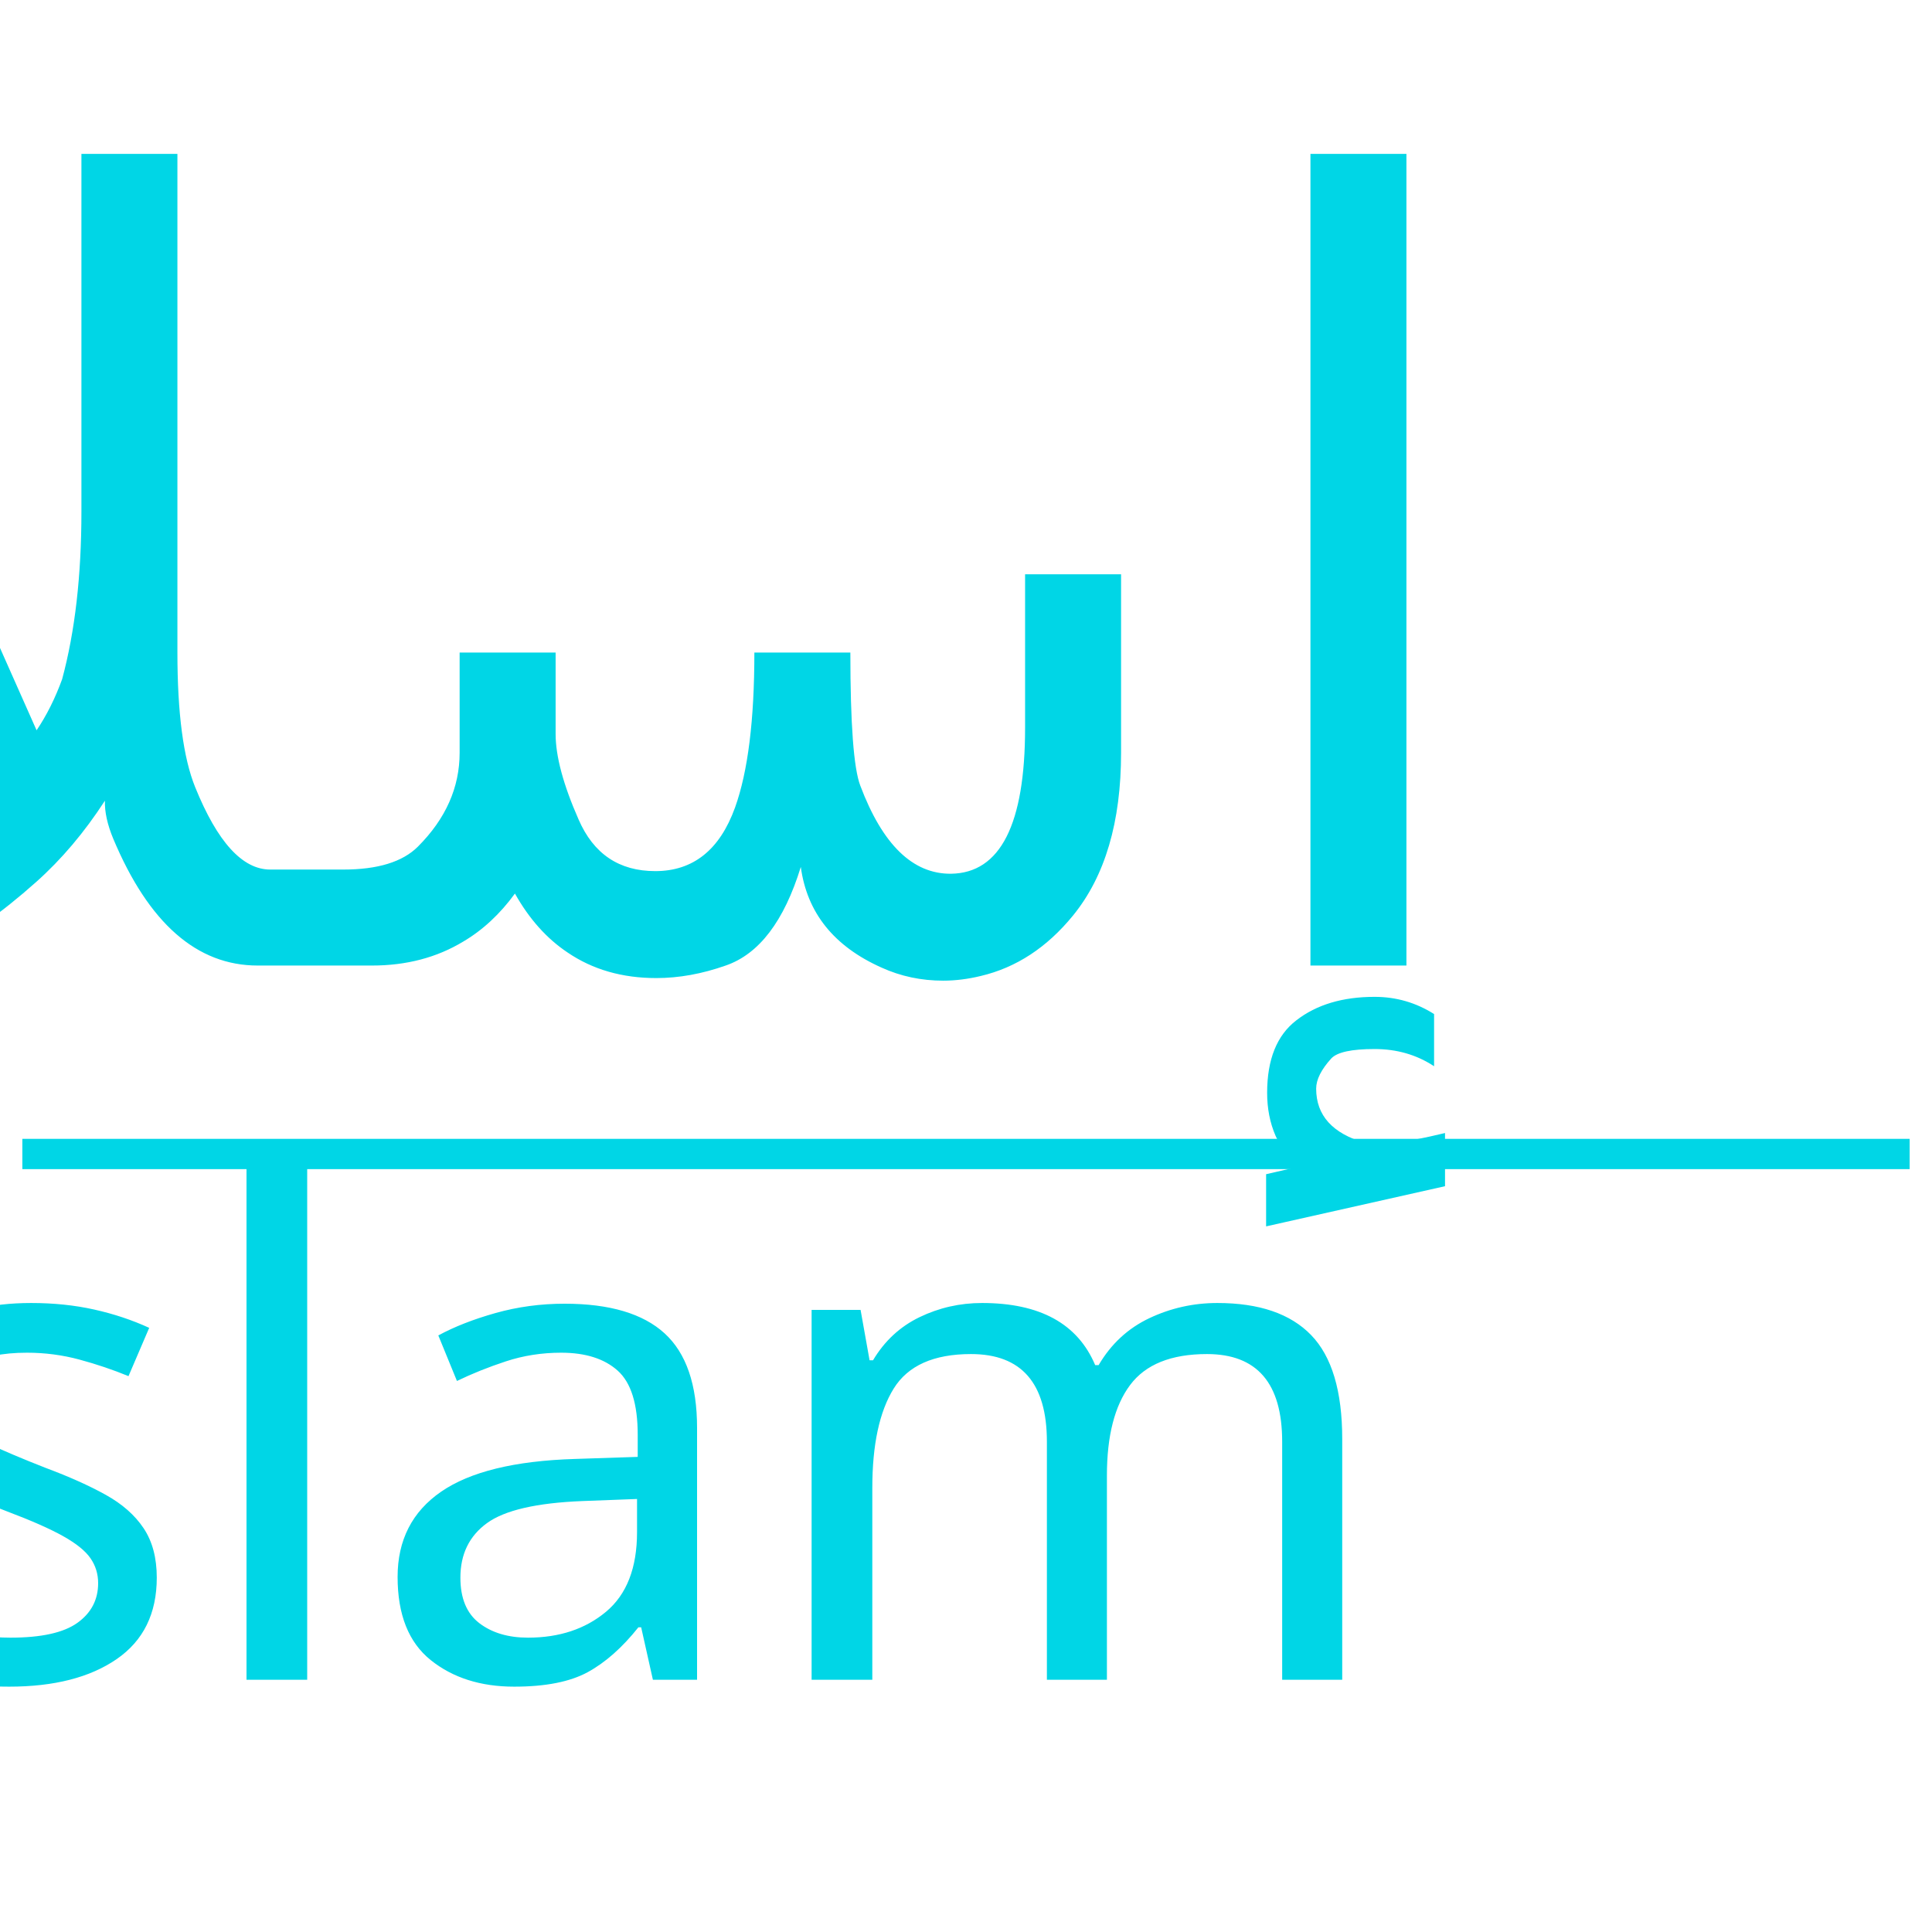
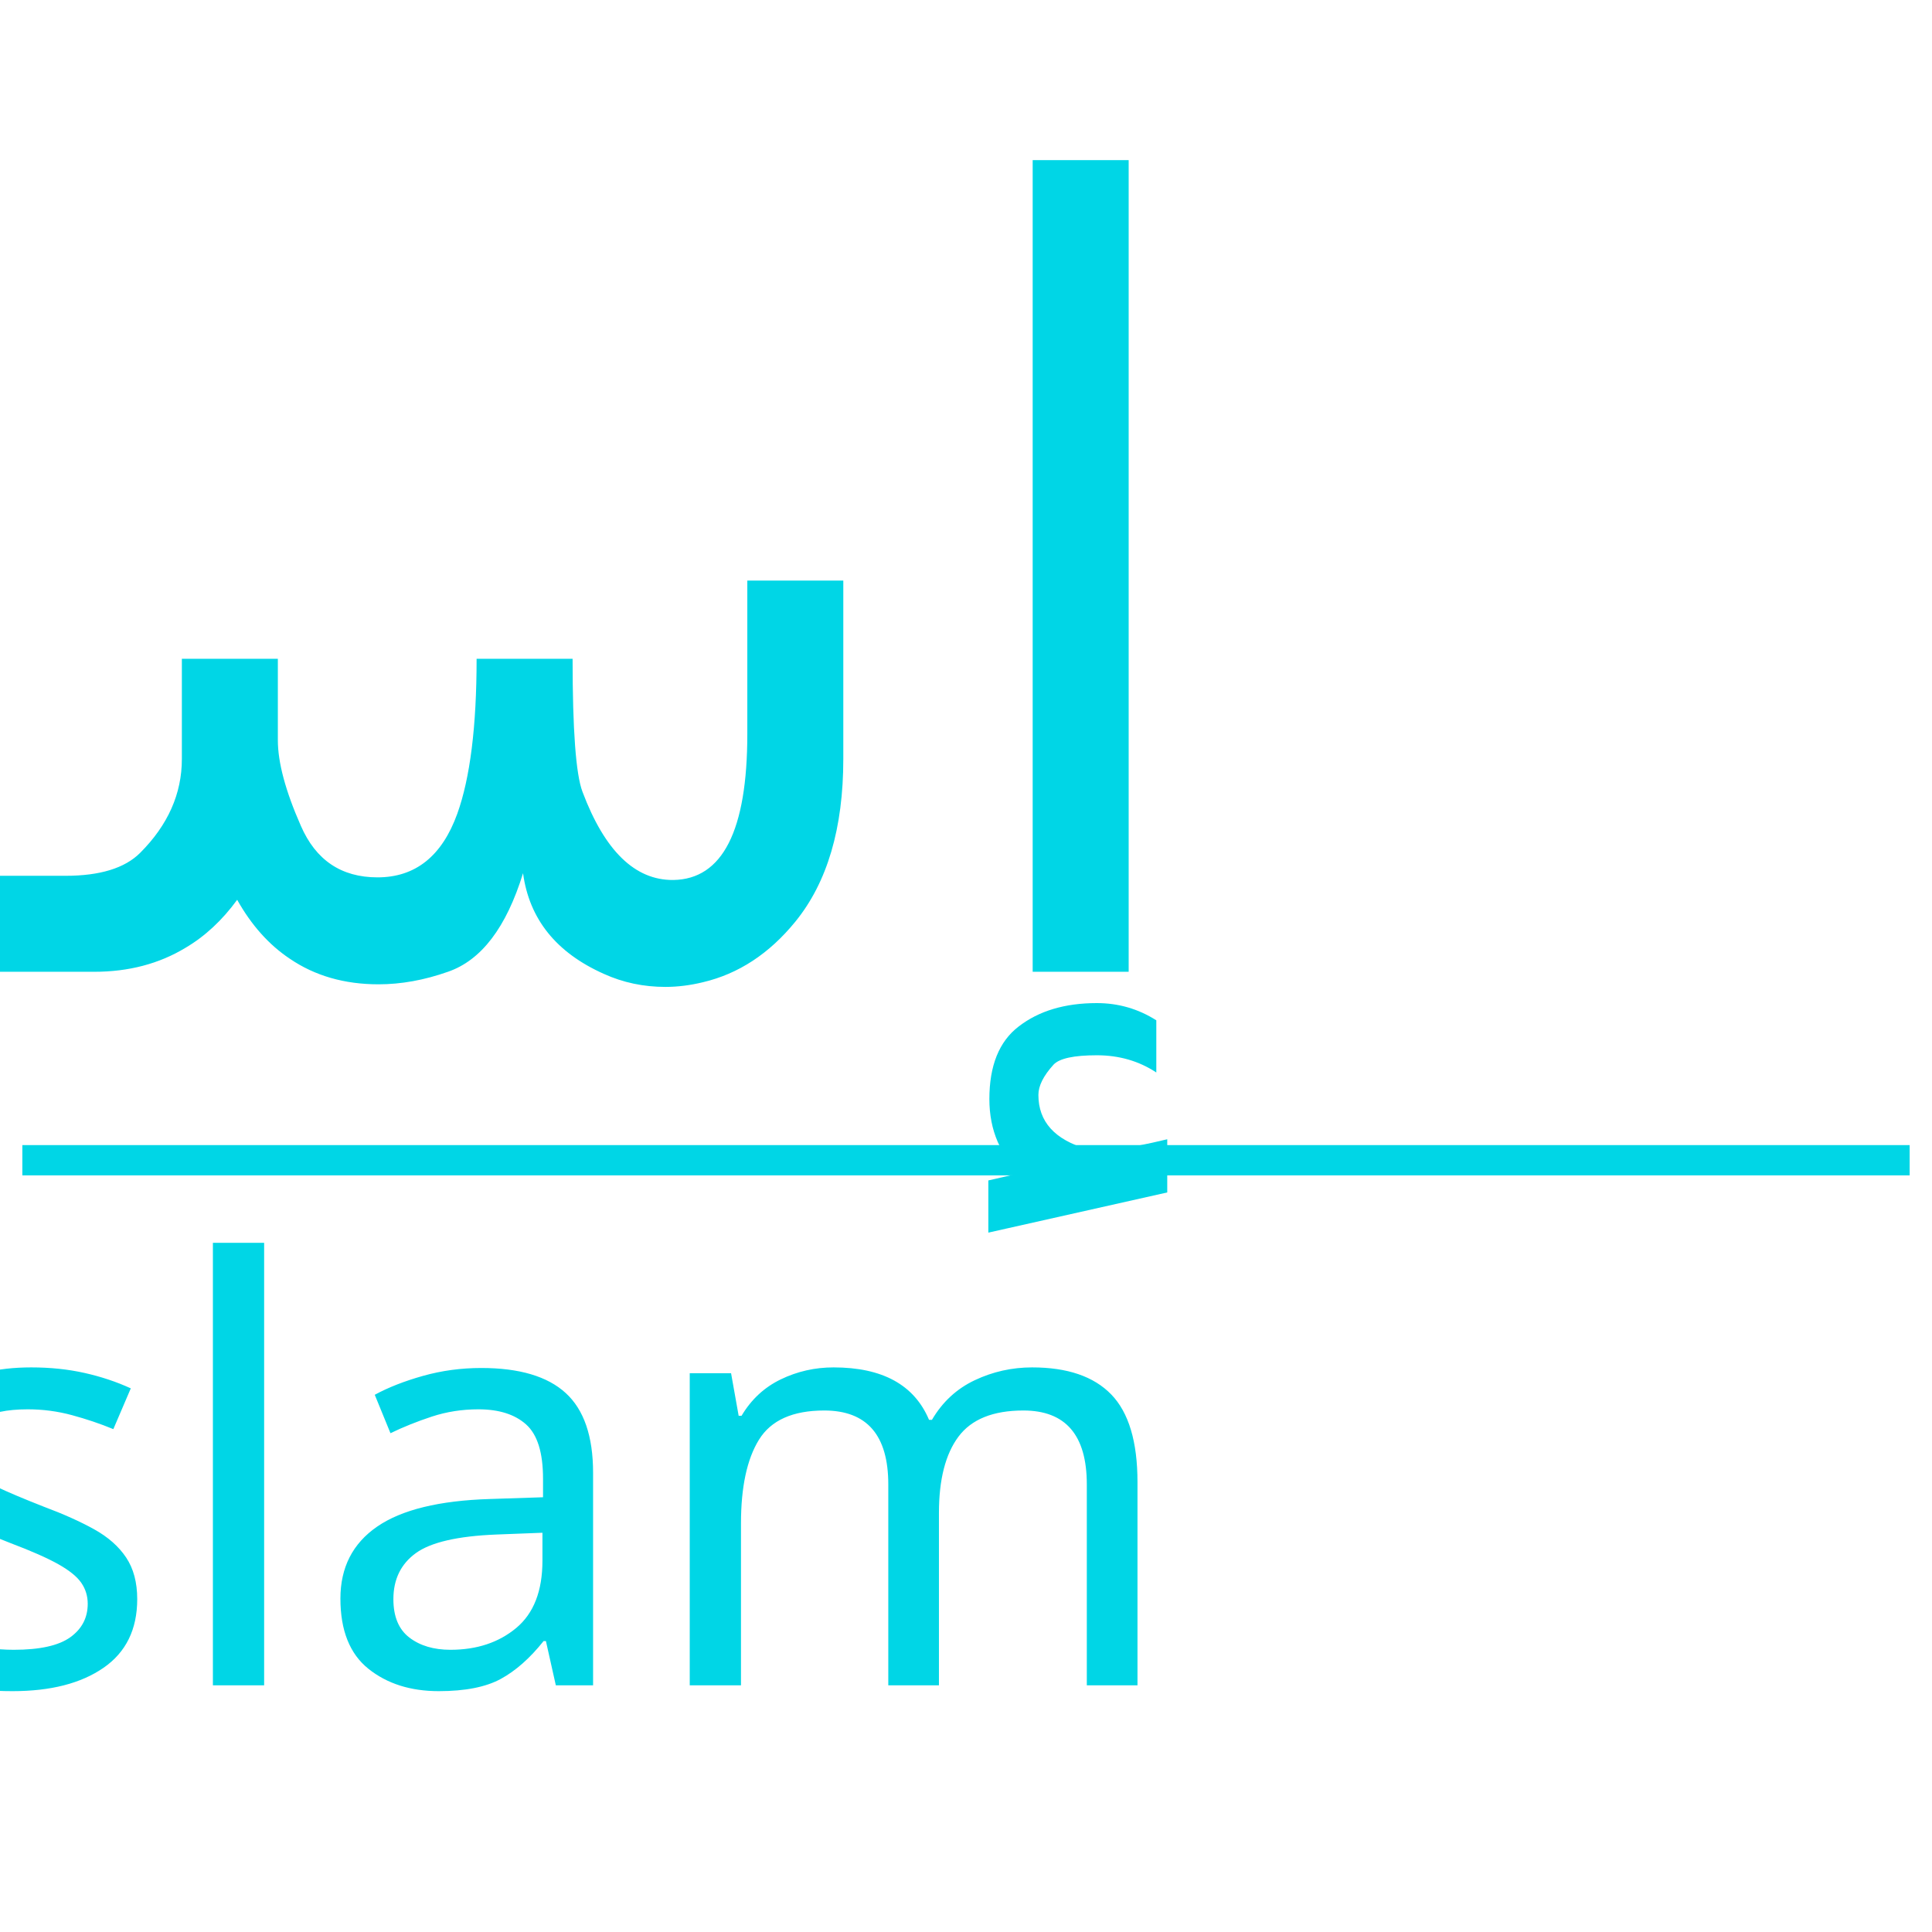
<svg xmlns="http://www.w3.org/2000/svg" width="1024.0px" height="1024.0px" viewBox="0 0 1024.0 1024.0" version="1.1" id="SVGRoot">
  <defs id="defs833">
    </defs>
  <g id="layer1">
-     <text xml:space="preserve" style="font-style:normal;font-variant:normal;font-weight:normal;font-stretch:normal;font-size:566.24px;line-height:1.25;font-family:Andalus;-inkscape-font-specification:'Andalus, Normal';font-variant-ligatures:normal;font-variant-caps:normal;font-variant-numeric:normal;font-variant-east-asian:normal;text-align:center;text-anchor:middle;fill:#00d6e6;fill-opacity:1;stroke-width:18.843" x="506.47" y="511.755" id="text1414">
-       <tspan id="tspan1412" x="506.47" y="511.755" style="font-style:normal;font-variant:normal;font-weight:normal;font-stretch:normal;font-size:566.24px;font-family:Andalus;-inkscape-font-specification:'Andalus, Normal';font-variant-ligatures:normal;font-variant-caps:normal;font-variant-numeric:normal;font-variant-east-asian:normal;fill:#00d6e6;fill-opacity:1;stroke-width:18.843">إسلام</tspan>
-     </text>
-     <text xml:space="preserve" style="font-style:normal;font-variant:normal;font-weight:normal;font-stretch:normal;font-size:365.721px;line-height:1.25;font-family:'Swis721 Hv BT';-inkscape-font-specification:'Swis721 Hv BT, Normal';font-variant-ligatures:normal;font-variant-caps:normal;font-variant-numeric:normal;font-variant-east-asian:normal;text-align:center;text-anchor:middle;fill:#00d6e6;fill-opacity:1;stroke-width:15.497" x="508.428" y="890.308" id="text1418">
-       <tspan id="tspan1416" x="508.429" y="890.308" style="font-style:normal;font-variant:normal;font-weight:normal;font-stretch:normal;font-size:365.721px;font-family:'Swis721 Hv BT';-inkscape-font-specification:'Swis721 Hv BT, Normal';font-variant-ligatures:normal;font-variant-caps:normal;font-variant-numeric:normal;font-variant-east-asian:normal;fill:#00d6e6;fill-opacity:1;stroke-width:15.497">Islam</tspan>
-     </text>
-     <path style="fill:none;fill-opacity:1;stroke:#00d6e6;stroke-width:16.047;stroke-linecap:butt;stroke-linejoin:miter;stroke-miterlimit:4;stroke-dasharray:none;stroke-opacity:1" d="m 11.844,611.638 1000.311,2.9e-4" id="path1434" />
+     <g id="g846" transform="translate(0,3.308508)">
+       <text xml:space="preserve" style="font-style:normal;font-variant:normal;font-weight:normal;font-stretch:normal;font-size:566.24px;line-height:1.25;font-family:Andalus;-inkscape-font-specification:'Andalus, Normal';font-variant-ligatures:normal;font-variant-caps:normal;font-variant-numeric:normal;font-variant-east-asian:normal;text-align:center;text-anchor:middle;fill:#00d6e6;fill-opacity:1;stroke-width:18.843" x="506.47" y="511.755" id="text1414">
+         <tspan id="tspan1412" x="506.47" y="511.755" style="font-style:normal;font-variant:normal;font-weight:normal;font-stretch:normal;font-size:566.24px;font-family:Andalus;-inkscape-font-specification:'Andalus, Normal';font-variant-ligatures:normal;font-variant-caps:normal;font-variant-numeric:normal;font-variant-east-asian:normal;fill:#00d6e6;fill-opacity:1;stroke-width:18.843">إسلام</tspan>
+       </text>
+       <text xml:space="preserve" style="font-style:normal;font-variant:normal;font-weight:normal;font-stretch:normal;font-size:308.59px;line-height:1.25;font-family:'ADAM.CG PRO';-inkscape-font-specification:'ADAM.CG PRO, Normal';font-variant-ligatures:normal;font-variant-caps:normal;font-variant-numeric:normal;font-variant-east-asian:normal;text-align:center;text-anchor:middle;fill:#00d6e6;fill-opacity:1;stroke-width:13.076" x="511.845" y="889.941" id="text1418">
+         <tspan id="tspan839" x="511.845" y="889.941" style="stroke-width:13.076">Islam</tspan>
+       </text>
+       <path style="fill:none;fill-opacity:1;stroke:#00d6e6;stroke-width:16.047;stroke-linecap:butt;stroke-linejoin:miter;stroke-miterlimit:4;stroke-dasharray:none;stroke-opacity:1" d="m 11.844,611.638 1000.311,2.9e-4" id="path1434" />
+     </g>
  </g>
</svg>
